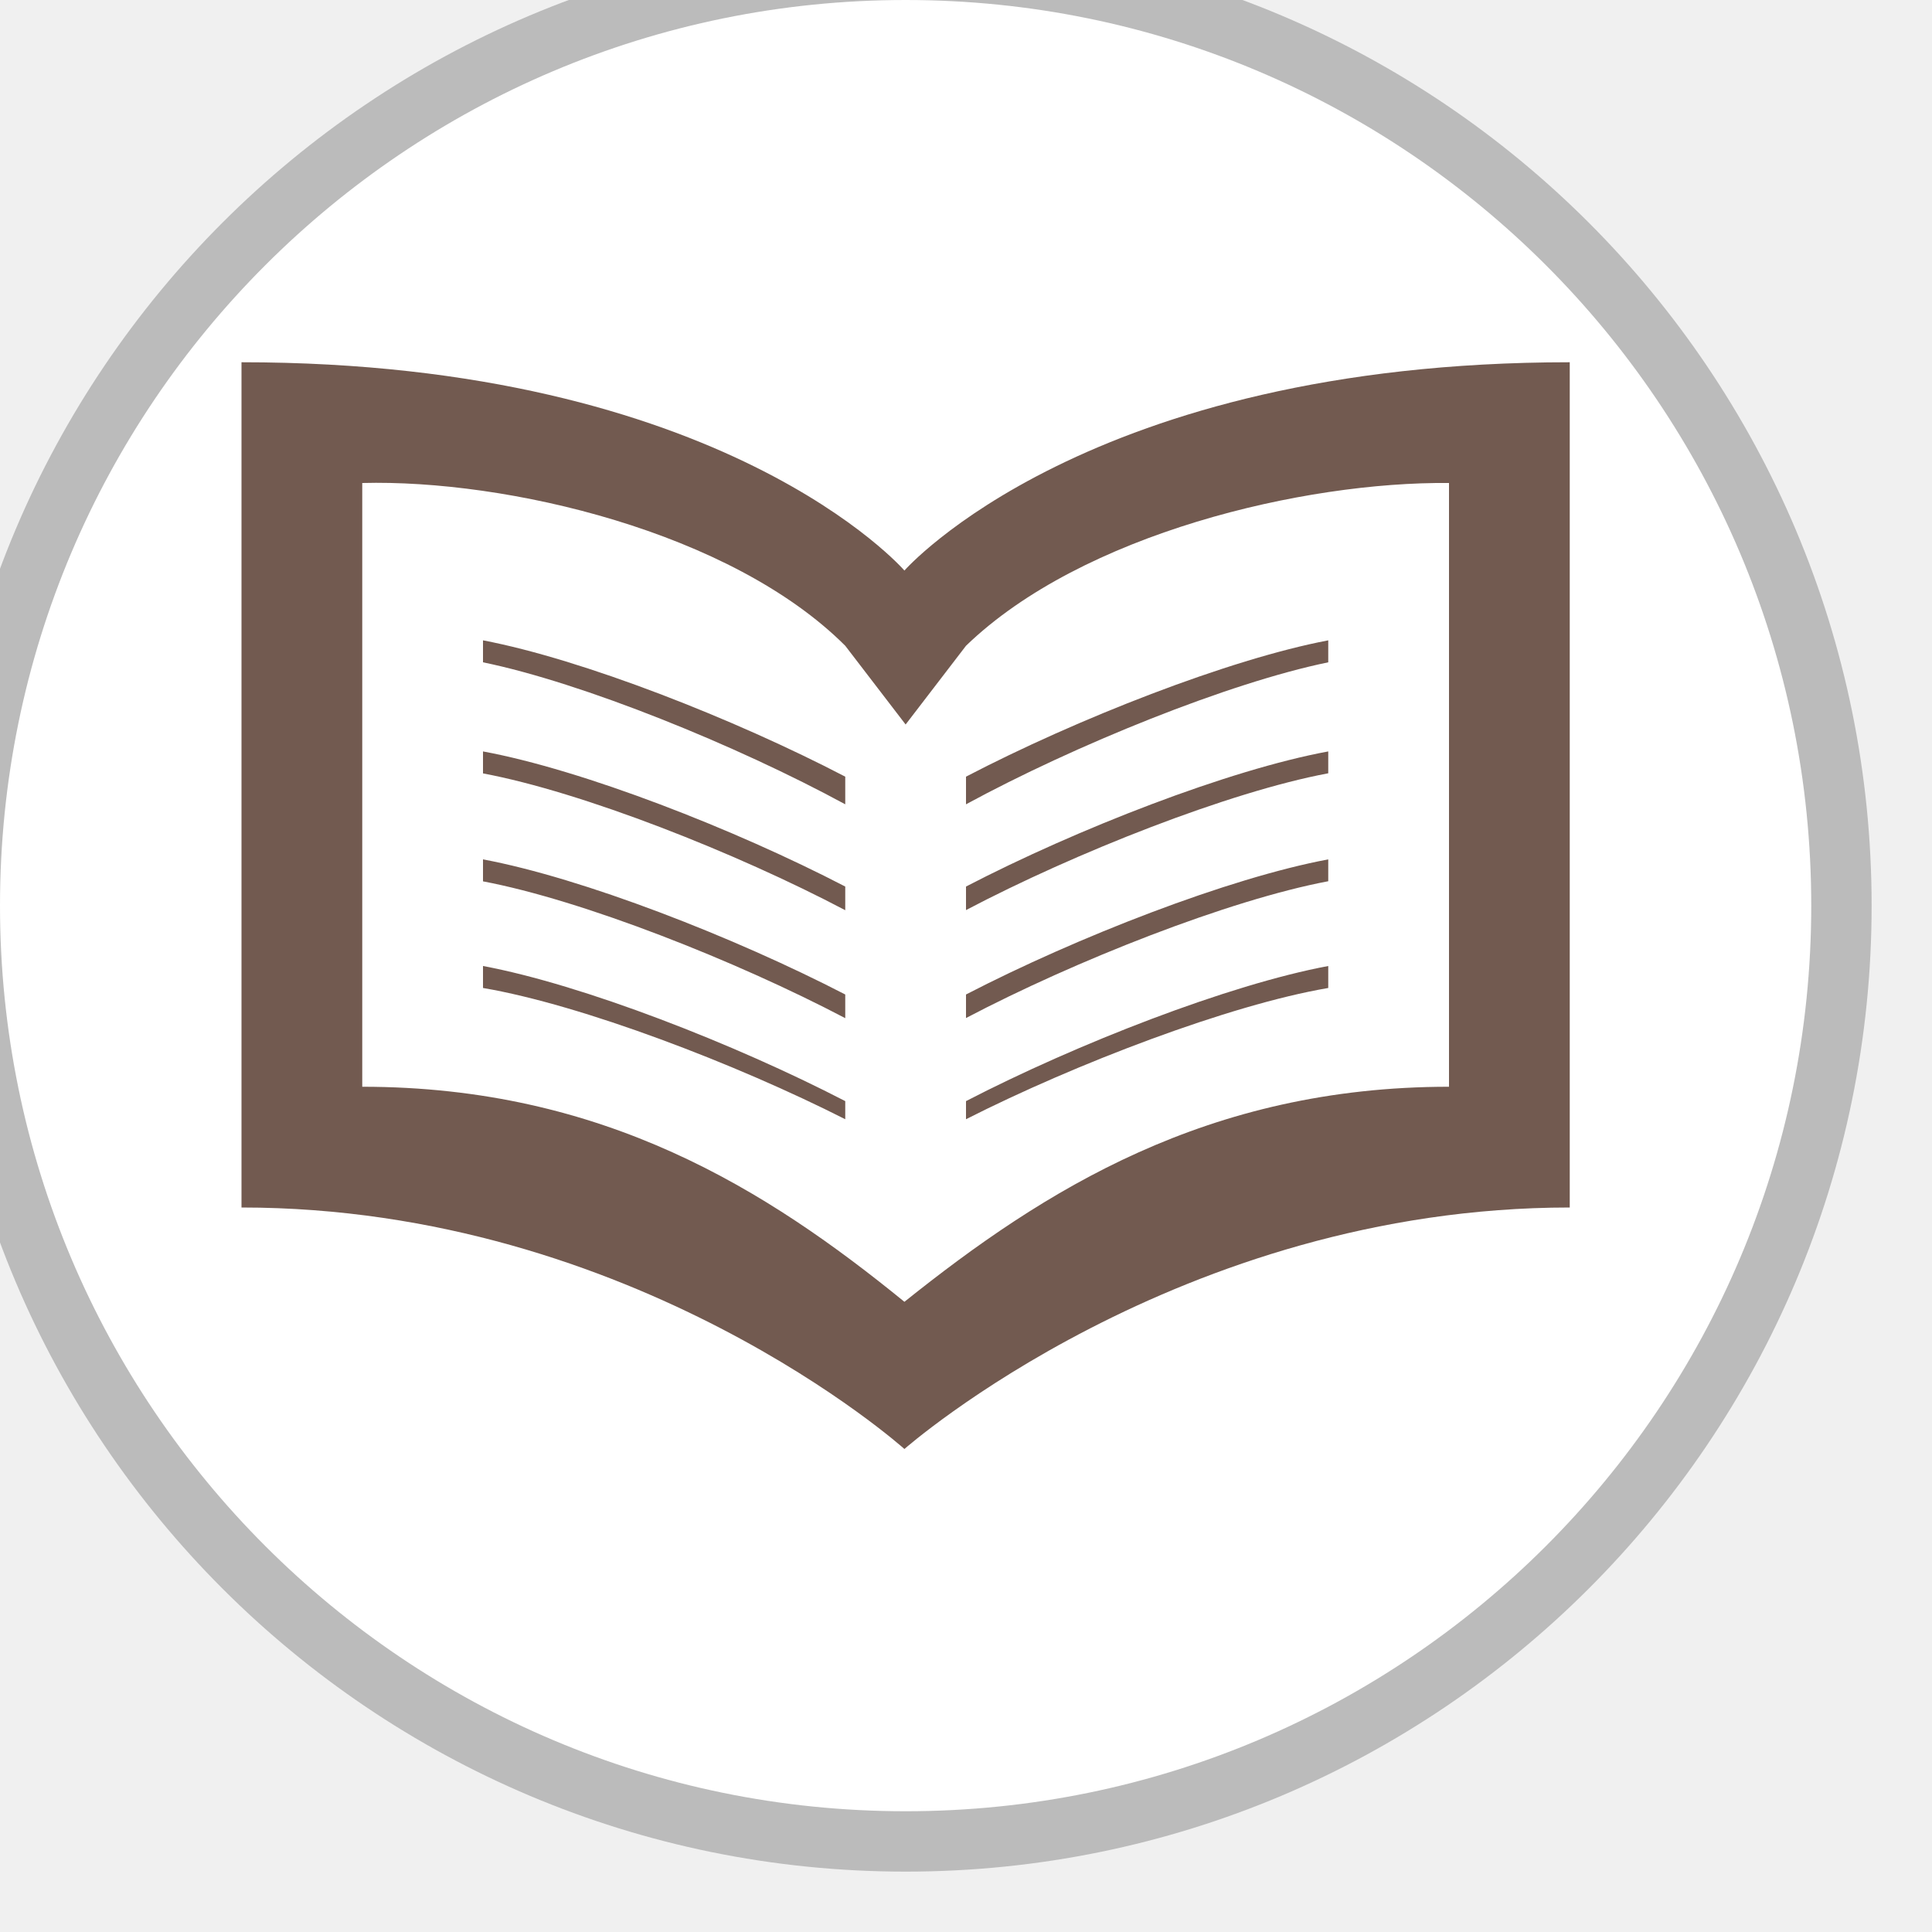
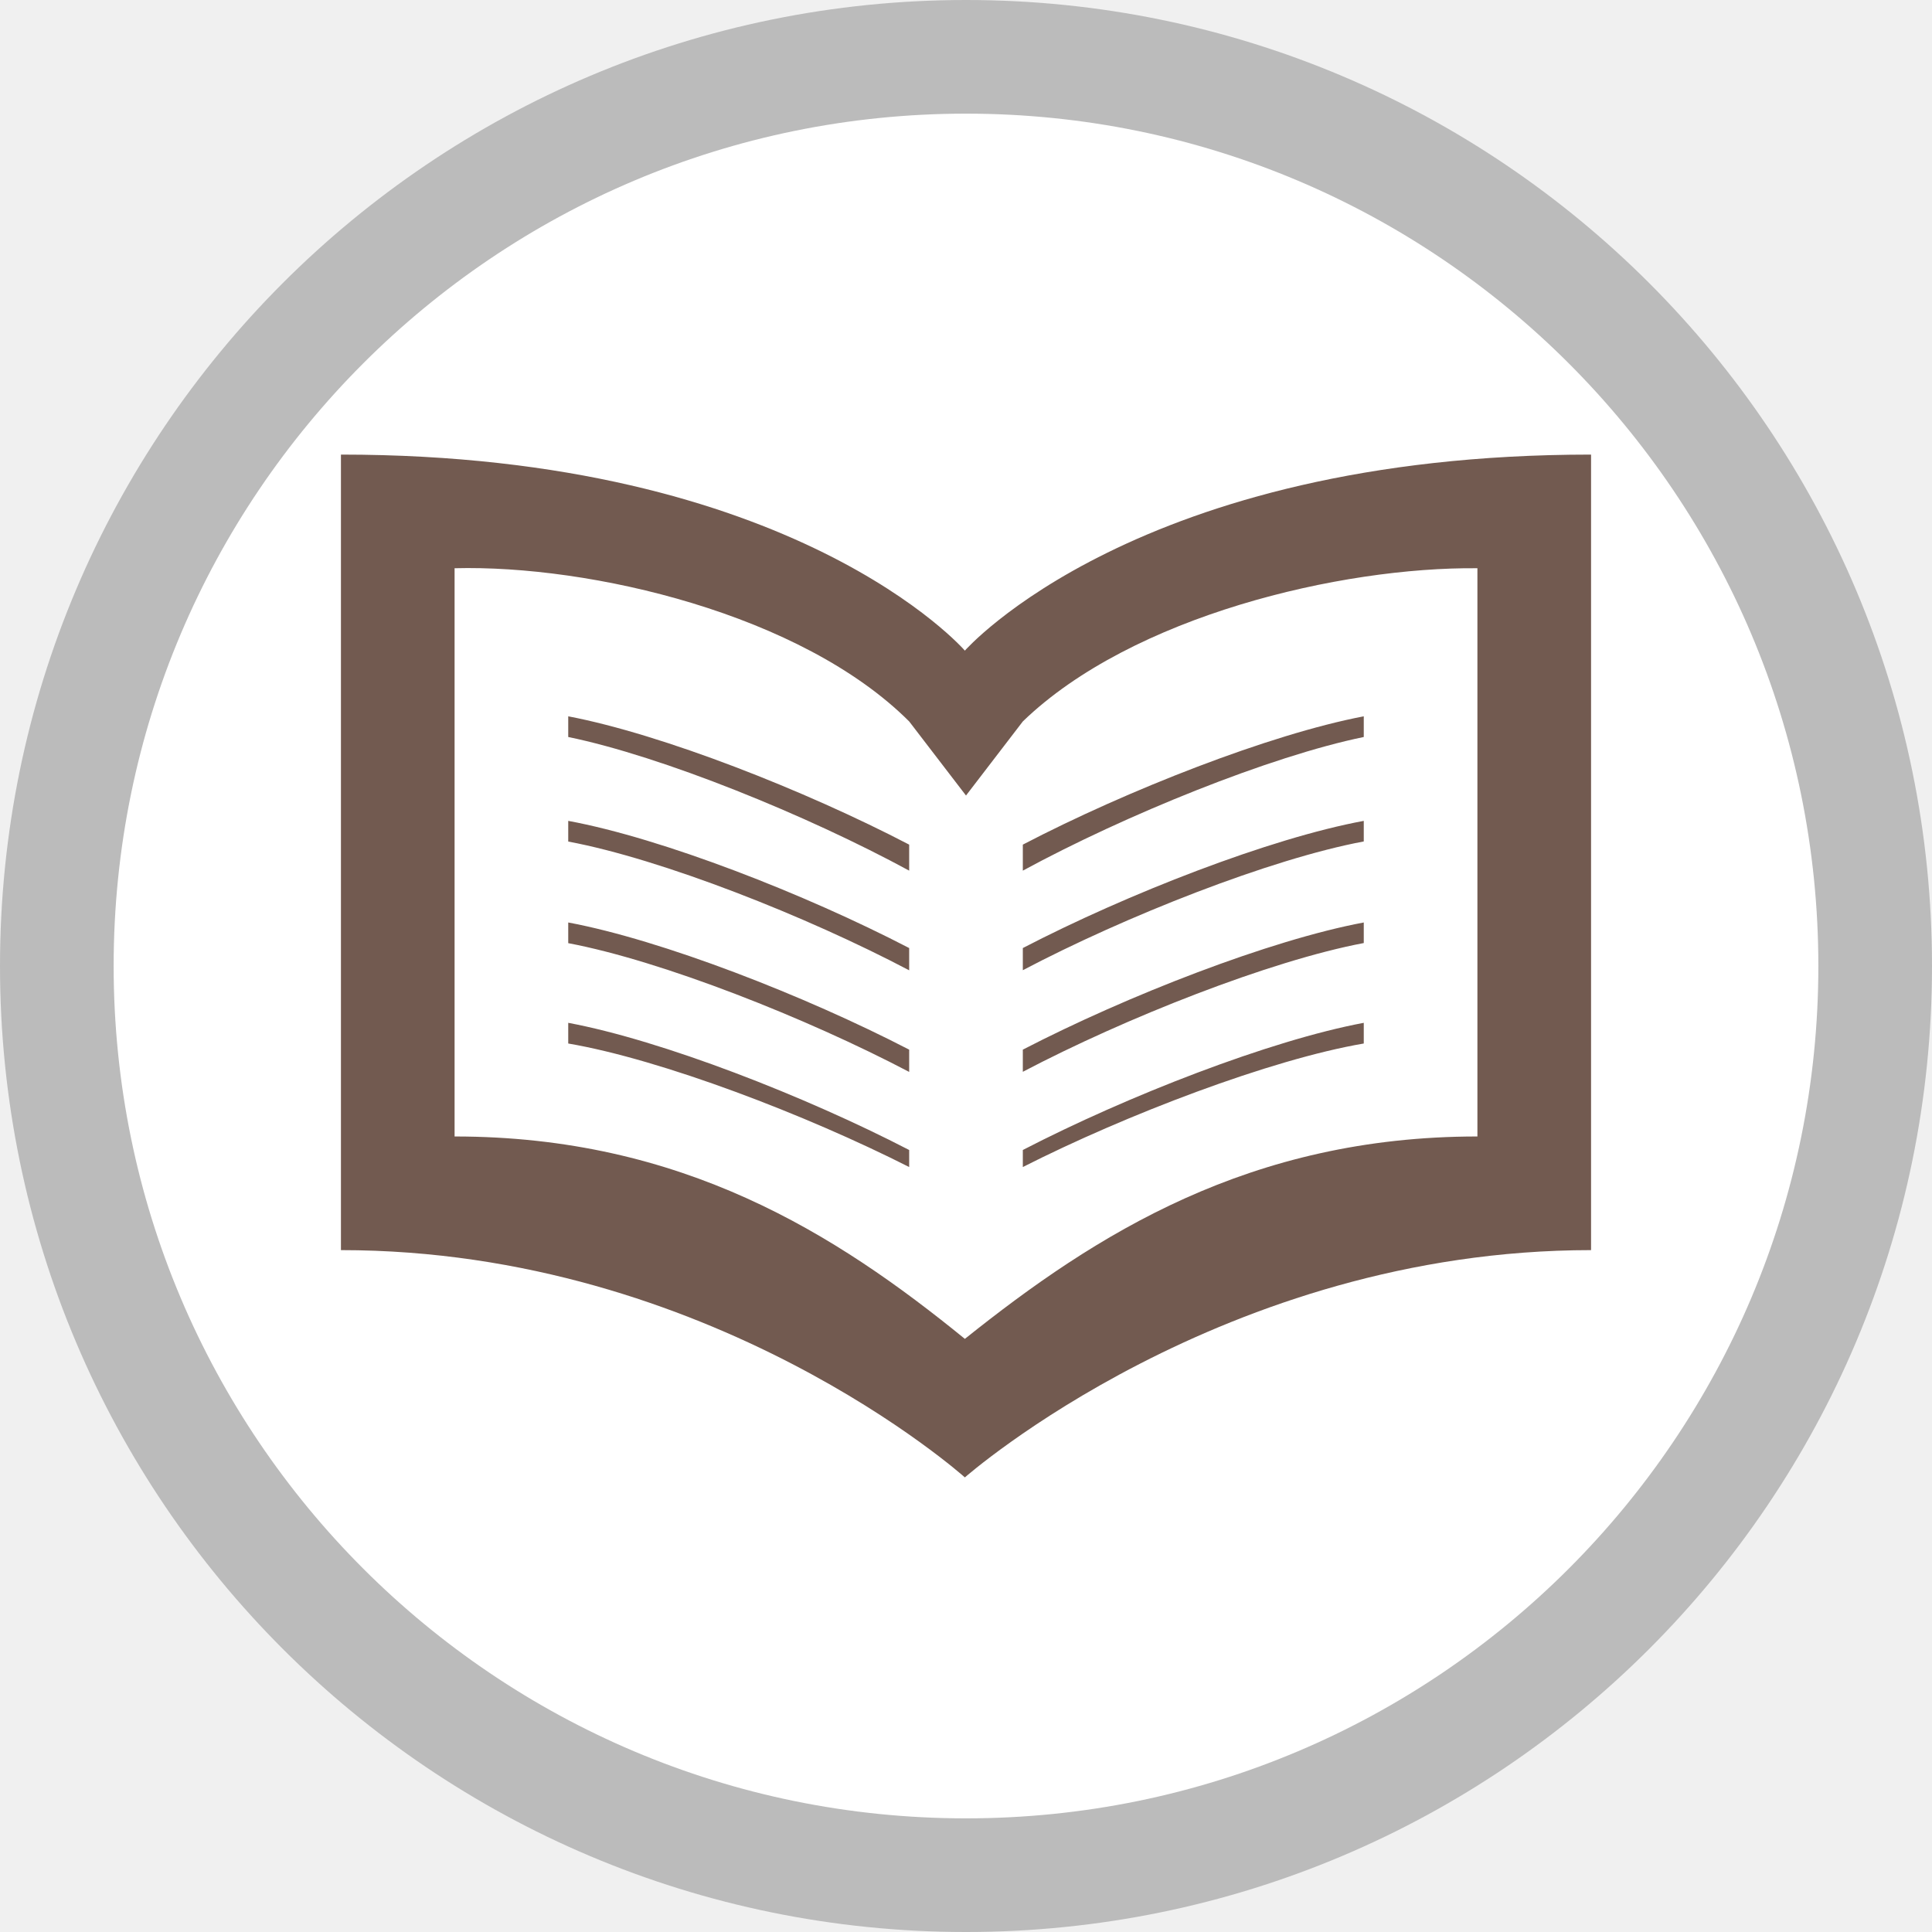
- <svg xmlns="http://www.w3.org/2000/svg" viewBox="0 0 16 16" height="16" width="16">
-   <rect fill="none" x="0" y="0" width="16" height="16" />
-   <rect x="0" y="0" rx="7.5" ry="7.5" width="15" height="15" stroke="#bbb" style="stroke-linejoin:round;stroke-miterlimit:4;" fill="#bbb" stroke-width="1" />
-   <rect x="0" y="0" width="15" height="15" rx="7.5" ry="7.5" fill="#fff" />
-   <path fill="#725a50" transform="translate(2 2)" d="  M0,1v7c3.26,0,5.49,2,5.49,2S7.76,8,11,8V1C7,1,5.49,2.725,5.49,2.725S4,1,0,1z M1,2c1.195-0.031,3.053,0.402,4,1.348  L5.5,4L6,3.348C6.962,2.418,8.801,1.988,10,2v5C8,7,6.646,7.856,5.49,8.781C4.351,7.853,3,7,1,7V2z M2,3.303v0.182  c0.823,0.169,2.1,0.687,3,1.176V4.432C4.083,3.954,2.824,3.46,2,3.303z M9,3.303C8.176,3.46,6.917,3.954,6,4.432  v0.229c0.9-0.489,2.177-1.007,3-1.176V3.303z M2,4.223v0.182c0.822,0.154,2.099,0.658,3,1.133V5.342  C4.083,4.866,2.824,4.375,2,4.223z M9,4.223C8.176,4.375,6.917,4.866,6,5.342v0.195  c0.901-0.474,2.178-0.979,3-1.133V4.223z M2,5.117v0.182c0.822,0.155,2.098,0.659,3,1.133V6.236  C4.082,5.761,2.824,5.271,2,5.117z M9,5.117C8.176,5.271,6.918,5.761,6,6.236v0.195  c0.902-0.474,2.178-0.978,3-1.133V5.117z M2,6v0.182C2.82,6.322,4.097,6.811,5,7.269V7.119  C4.082,6.644,2.824,6.154,2,6z M9,6C8.176,6.154,6.918,6.644,6,7.119v0.15C6.903,6.811,8.18,6.322,9,6.182V6z" />
+ <svg xmlns="http://www.w3.org/2000/svg" viewBox="0 0 17 17" height="17" width="17">
+   <rect fill="none" x="0" y="0" width="17" height="17" />
+   <rect x="1" y="1" rx="7.5" ry="7.5" width="15" height="15" stroke="#bbb" style="stroke-linejoin:round;stroke-miterlimit:4;" fill="#bbb" stroke-width="2" />
+   <rect x="1" y="1" width="15" height="15" rx="7.5" ry="7.5" fill="#fff" />
+   <path fill="#725a50" transform="translate(3 3)" d="  M0,1v7c3.26,0,5.49,2,5.49,2S7.76,8,11,8V1C7,1,5.49,2.725,5.49,2.725S4,1,0,1z M1,2c1.195-0.031,3.053,0.402,4,1.348  L5.5,4L6,3.348C6.962,2.418,8.801,1.988,10,2v5C8,7,6.646,7.856,5.49,8.781C4.351,7.853,3,7,1,7V2z M2,3.303v0.182  c0.823,0.169,2.1,0.687,3,1.176V4.432C4.083,3.954,2.824,3.46,2,3.303z M9,3.303C8.176,3.46,6.917,3.954,6,4.432  v0.229c0.9-0.489,2.177-1.007,3-1.176V3.303z M2,4.223v0.182c0.822,0.154,2.099,0.658,3,1.133V5.342  C4.083,4.866,2.824,4.375,2,4.223z M9,4.223C8.176,4.375,6.917,4.866,6,5.342v0.195  c0.901-0.474,2.178-0.979,3-1.133V4.223z M2,5.117v0.182c0.822,0.155,2.098,0.659,3,1.133V6.236  C4.082,5.761,2.824,5.271,2,5.117z M9,5.117C8.176,5.271,6.918,5.761,6,6.236v0.195  c0.902-0.474,2.178-0.978,3-1.133V5.117z M2,6v0.182C2.82,6.322,4.097,6.811,5,7.269V7.119  C4.082,6.644,2.824,6.154,2,6z M9,6C8.176,6.154,6.918,6.644,6,7.119v0.15C6.903,6.811,8.18,6.322,9,6.182V6z" />
</svg>
